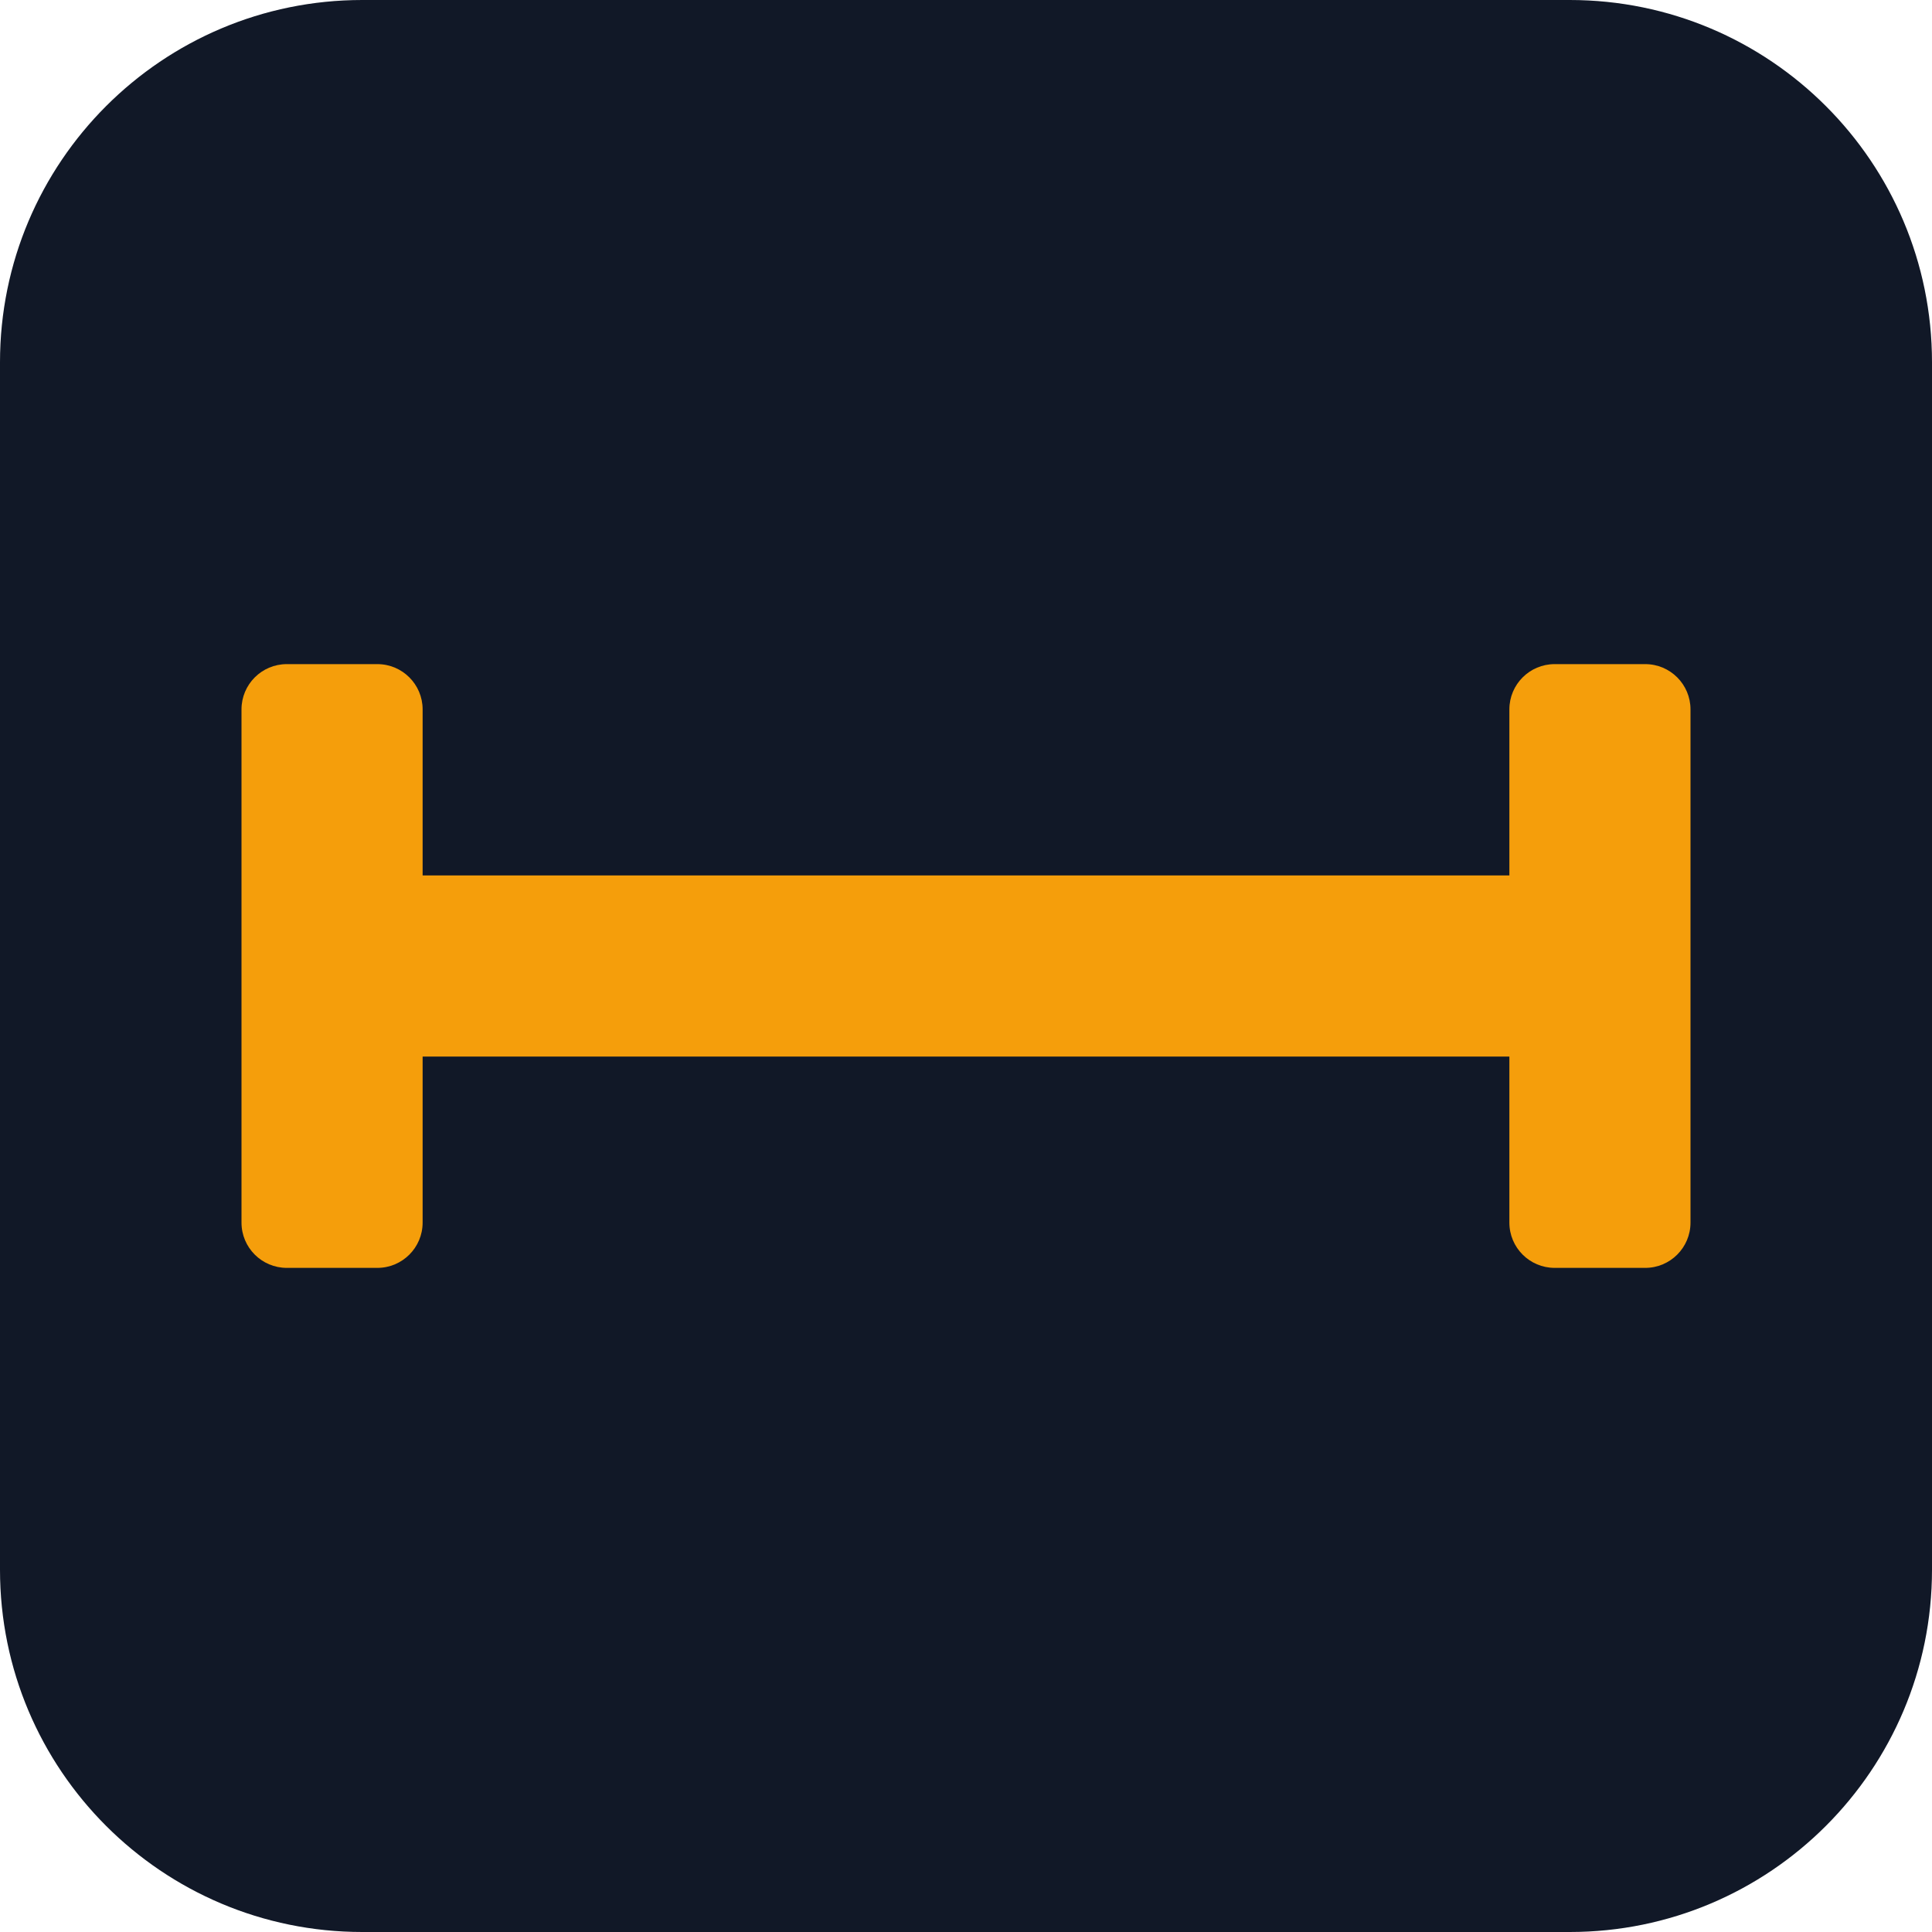
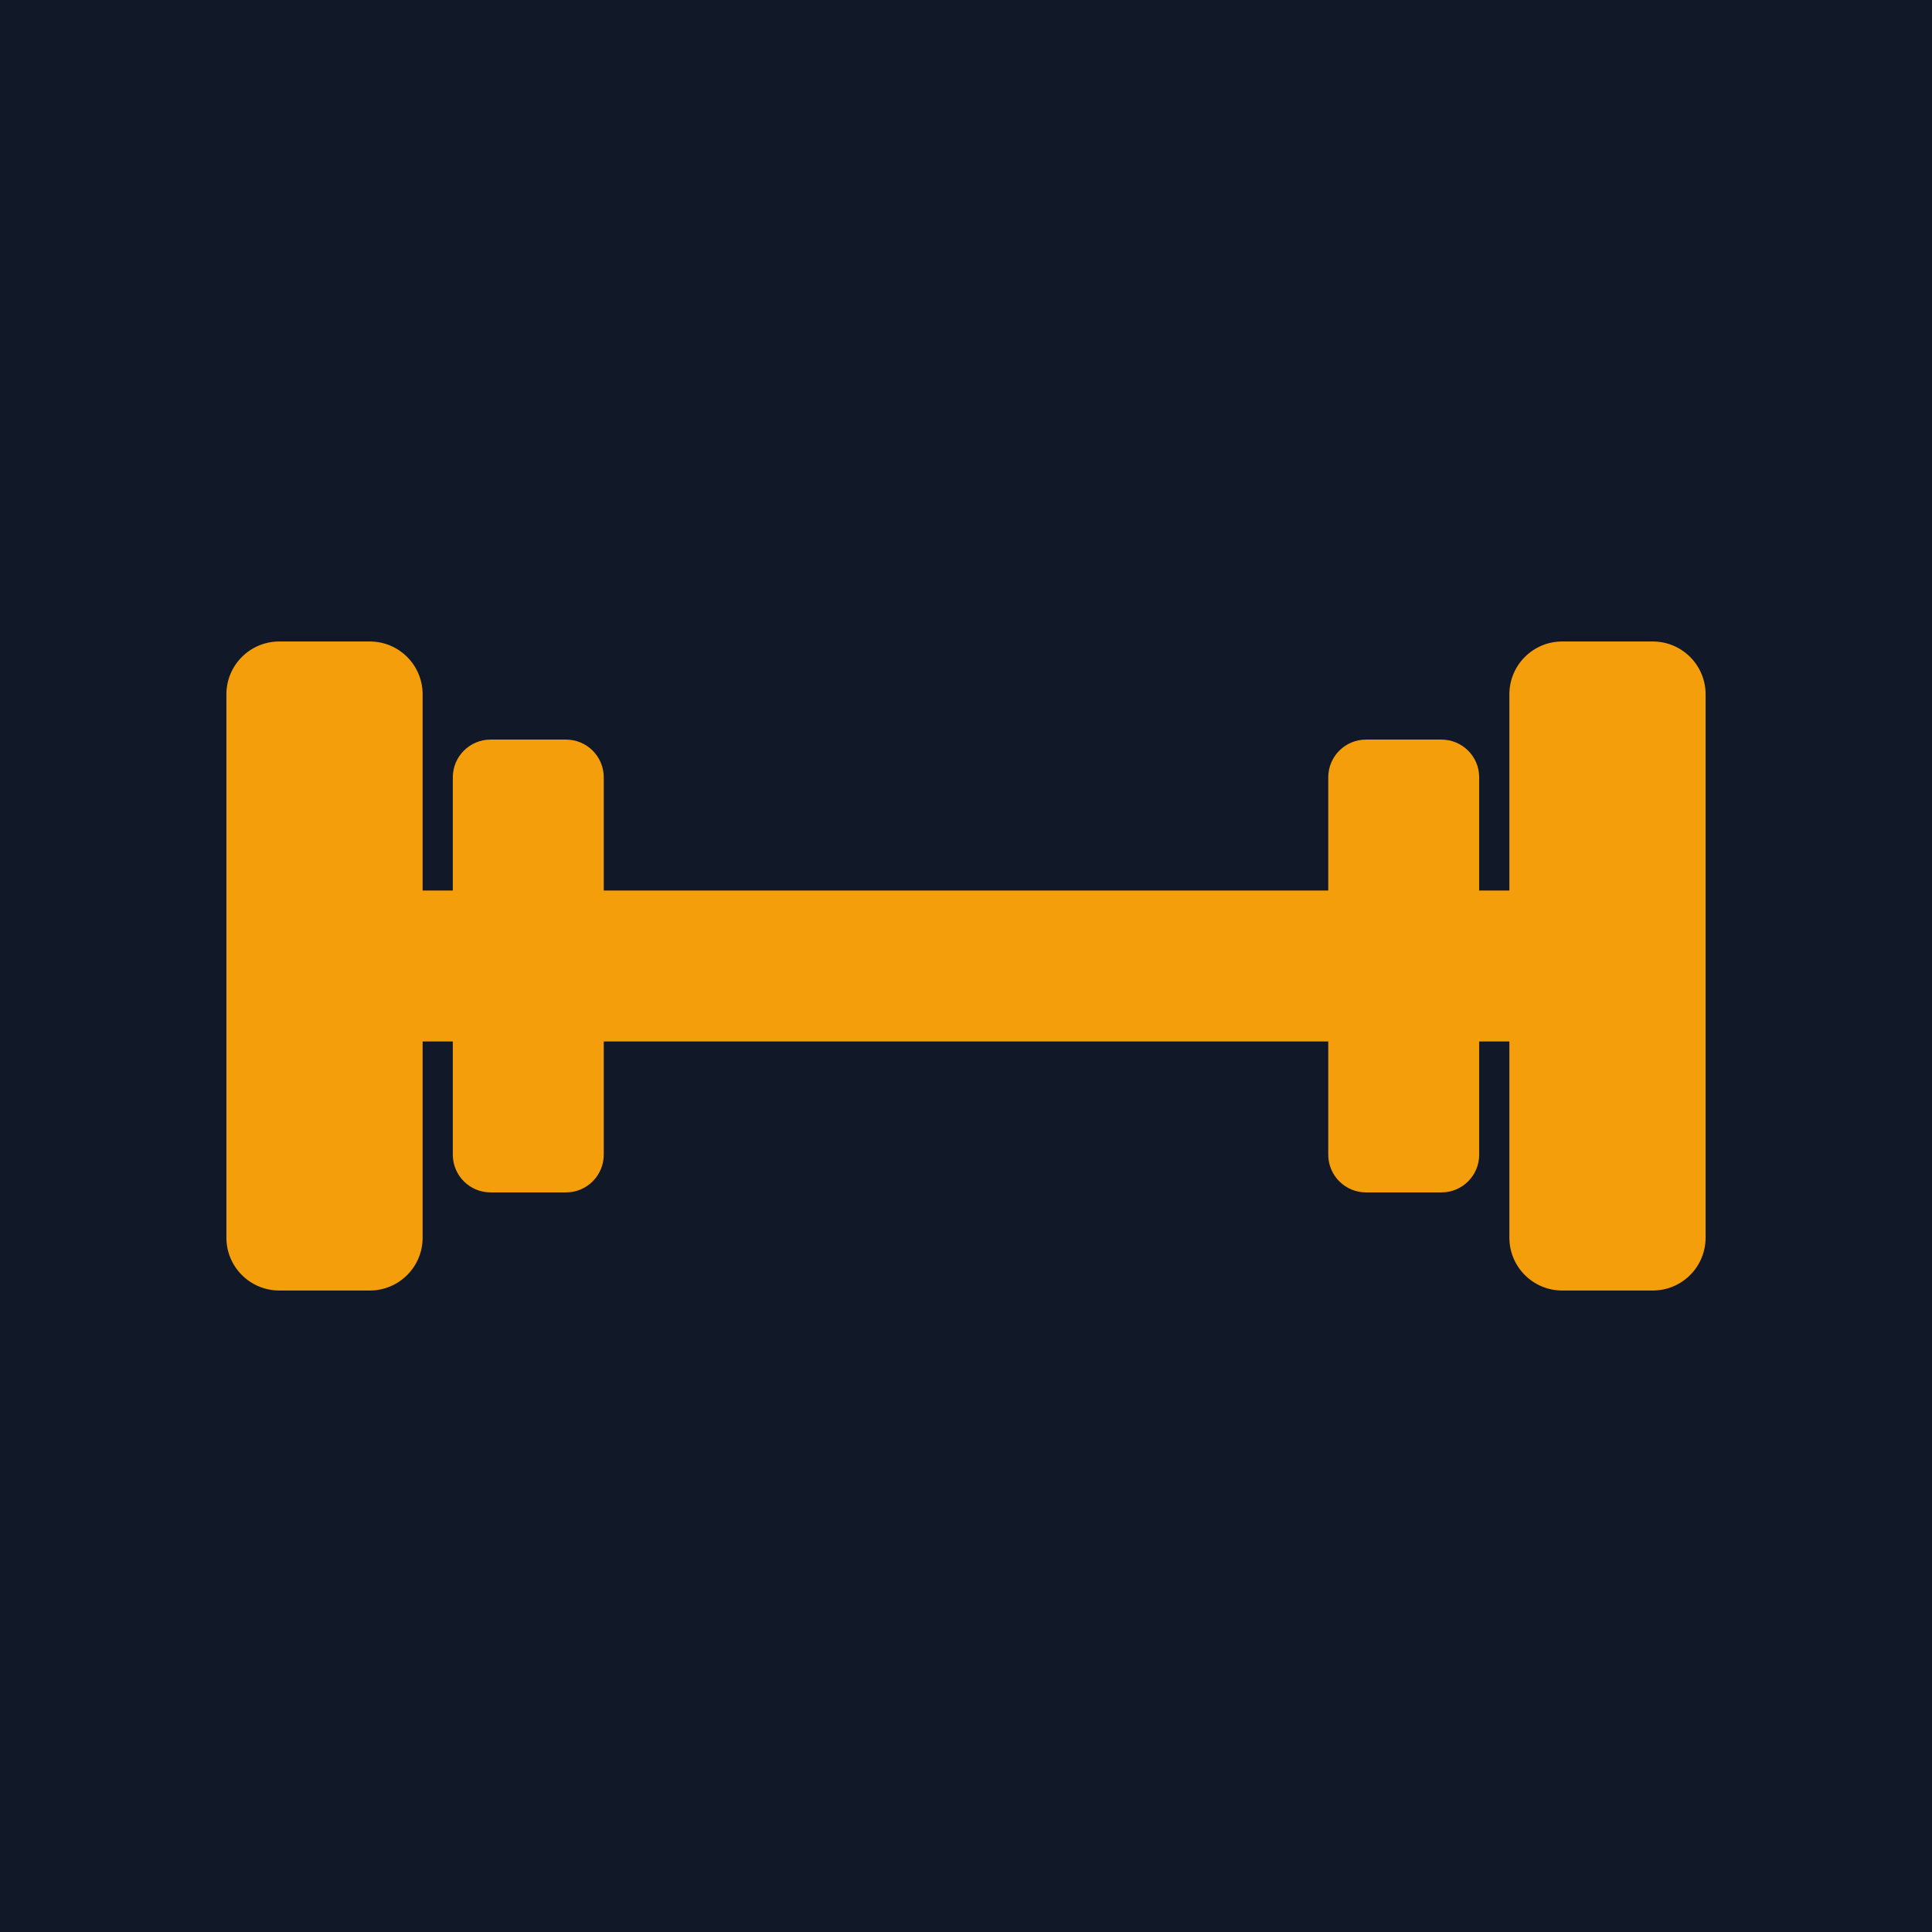
<svg xmlns="http://www.w3.org/2000/svg" viewBox="0 0 512 512">
-   <rect width="512" height="512" rx="96" fill="#111827" />
-   <rect x="96" y="232" width="320" height="48" rx="12" fill="#f59e0b" />
-   <rect x="64" y="176" width="48" height="160" rx="12" fill="#f59e0b" />
-   <rect x="400" y="176" width="48" height="160" rx="12" fill="#f59e0b" />
+   <rect width="512" height="512" fill="#111827" />
+   <g fill="#f59e0b">
+     <rect x="96" y="236" width="320" height="40" rx="6" />
+     <rect x="60" y="170" width="52" height="172" rx="14" />
+     <rect x="400" y="170" width="52" height="172" rx="14" />
+     <rect x="120" y="196" width="40" height="120" rx="10" />
+     <rect x="352" y="196" width="40" height="120" rx="10" />
+   </g>
</svg>
